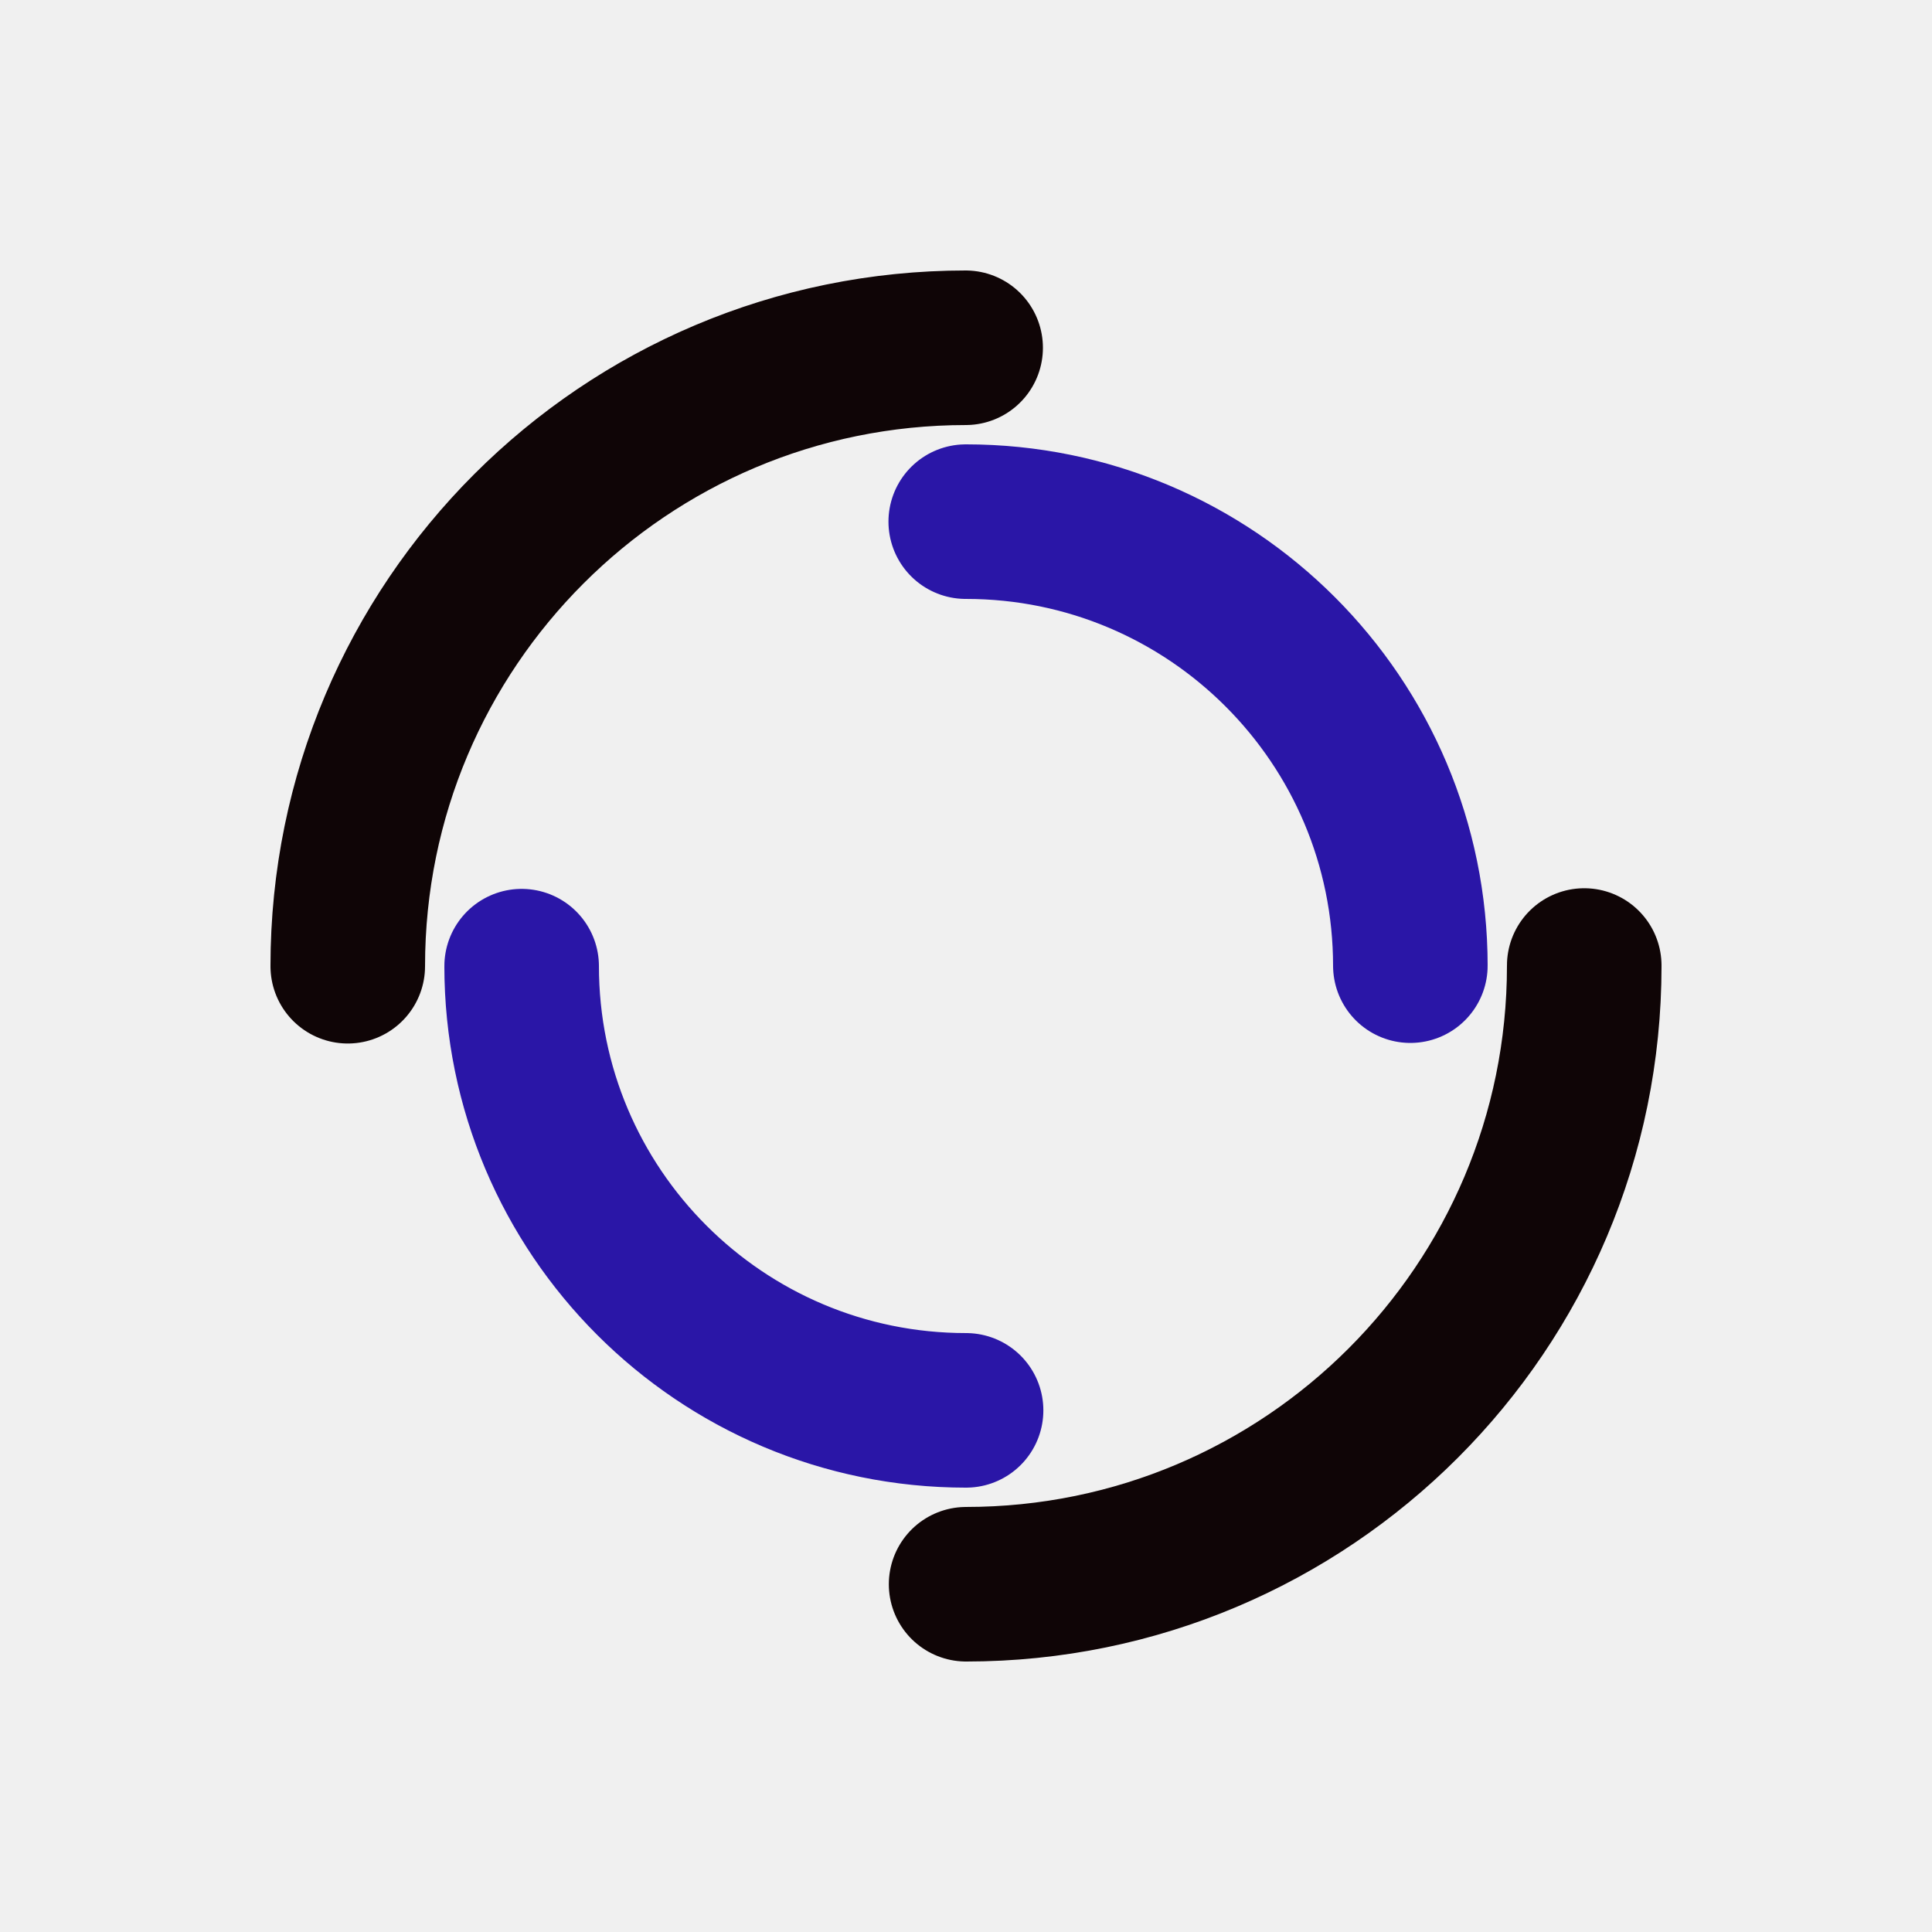
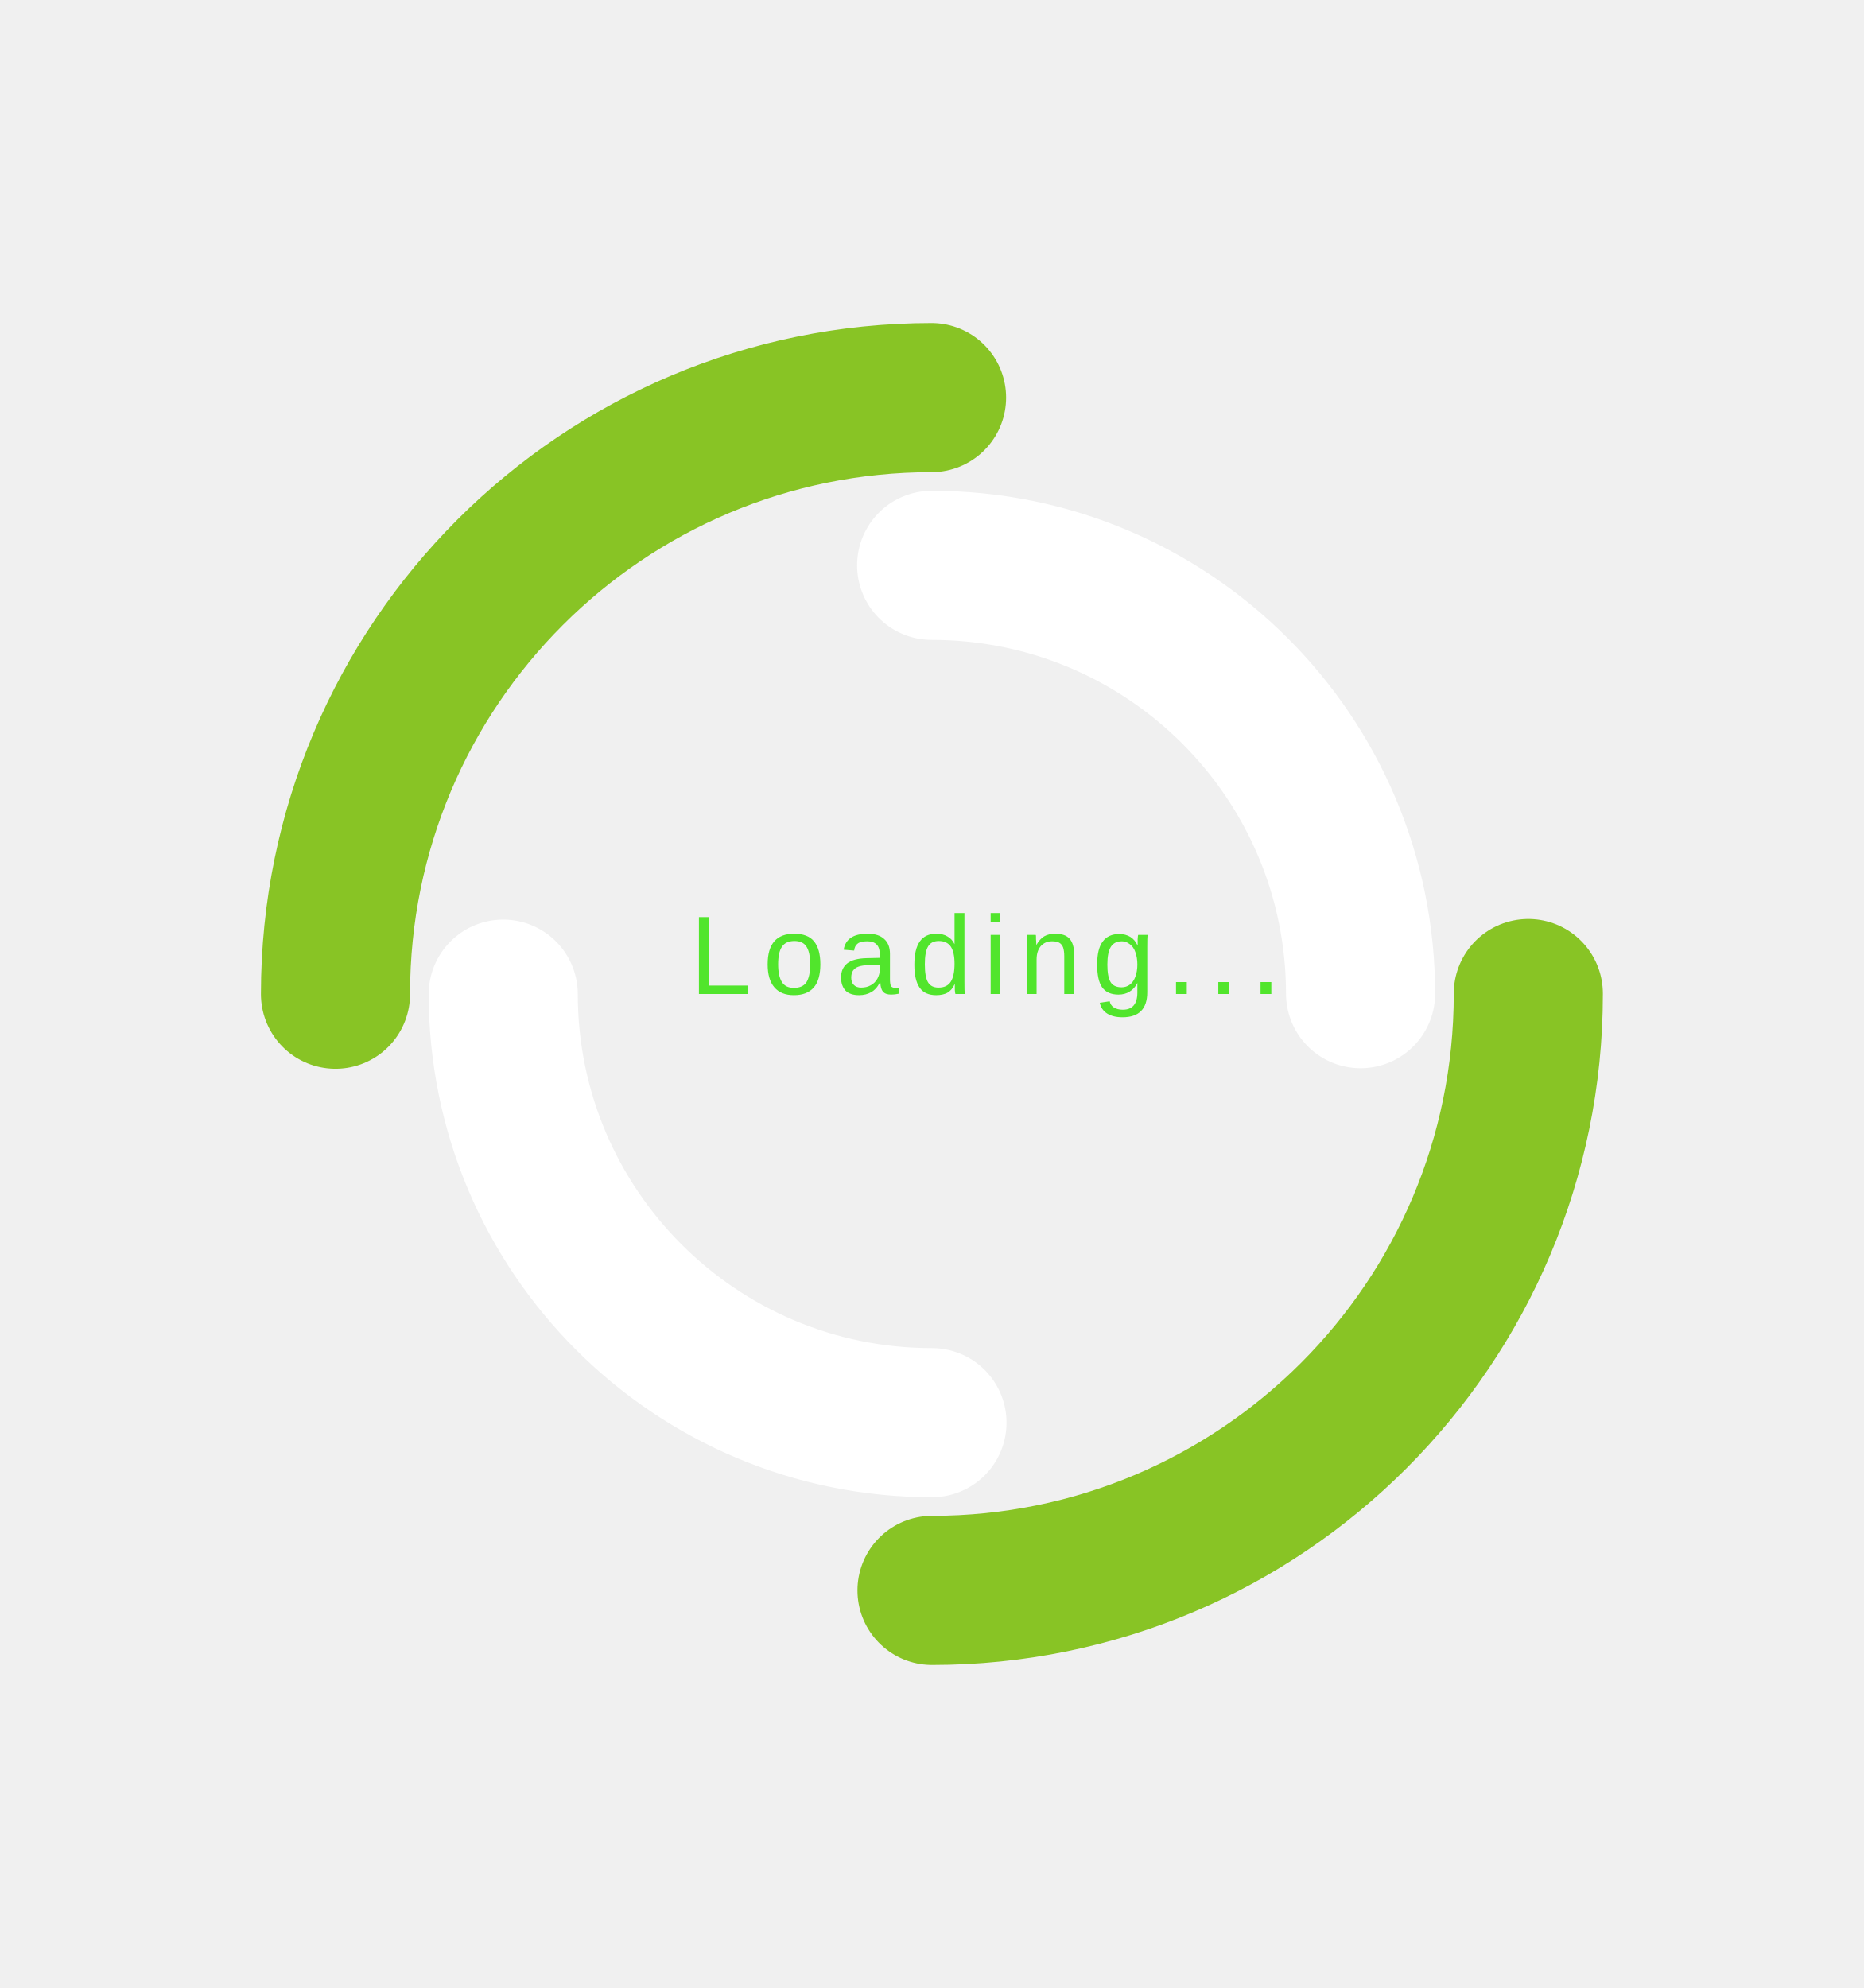
- <svg xmlns="http://www.w3.org/2000/svg" style="margin: auto; background: rgb(255, 255, 255); display: block; shape-rendering: auto; animation-play-state: running; animation-delay: 0s;" width="200px" height="200px" viewBox="0 0 100 100" preserveAspectRatio="xMidYMid">
-   <circle cx="50" cy="50" r="32" stroke-width="8" stroke="#0f0506" stroke-dasharray="50.265 50.265" fill="none" stroke-linecap="round" style="animation-play-state: running; animation-delay: 0s;">
+ <svg xmlns="http://www.w3.org/2000/svg" style="margin: auto;  display: block; shape-rendering: auto; animation-play-state: running; animation-delay: 1s;" width="300px" height="320px" viewBox="0 0 100 100" preserveAspectRatio="xMidYMid">
+   <text x="37" y="50" font-family="arial" font-size="6px" style="letter-spacing:0.6;  " fill="#51e52c ">Loading...
+         <animate attributeName="opacity" values="0;1;0" dur="1.8s" repeatCount="indefinite" />
+   </text>
+   <circle cx="50" cy="50" r="32" stroke-width="8" stroke="#88c425" stroke-dasharray="50.265 50.265" fill="none" stroke-linecap="round" style="animation-play-state: running; animation-delay: 0s;">
    <animateTransform attributeName="transform" type="rotate" dur="4.545s" repeatCount="indefinite" keyTimes="0;1" values="0 50 50;360 50 50" style="animation-play-state: running; animation-delay: 0s;" />
  </circle>
-   <circle cx="50" cy="50" r="23" stroke-width="8" stroke="#2a16a7" stroke-dasharray="36.128 36.128" stroke-dashoffset="36.128" fill="none" stroke-linecap="round" style="animation-play-state: running; animation-delay: 0s;">
+   <circle cx="50" cy="50" r="23" stroke-width="8" stroke="#FFFFFF" stroke-dasharray="36.128 36.128" stroke-dashoffset="36.128" fill="none" stroke-linecap="round" style="animation-play-state: running; animation-delay: 0s;">
    <animateTransform attributeName="transform" type="rotate" dur="4.545s" repeatCount="indefinite" keyTimes="0;1" values="0 50 50;-360 50 50" style="animation-play-state: running; animation-delay: 0s;" />
  </circle>
</svg>
